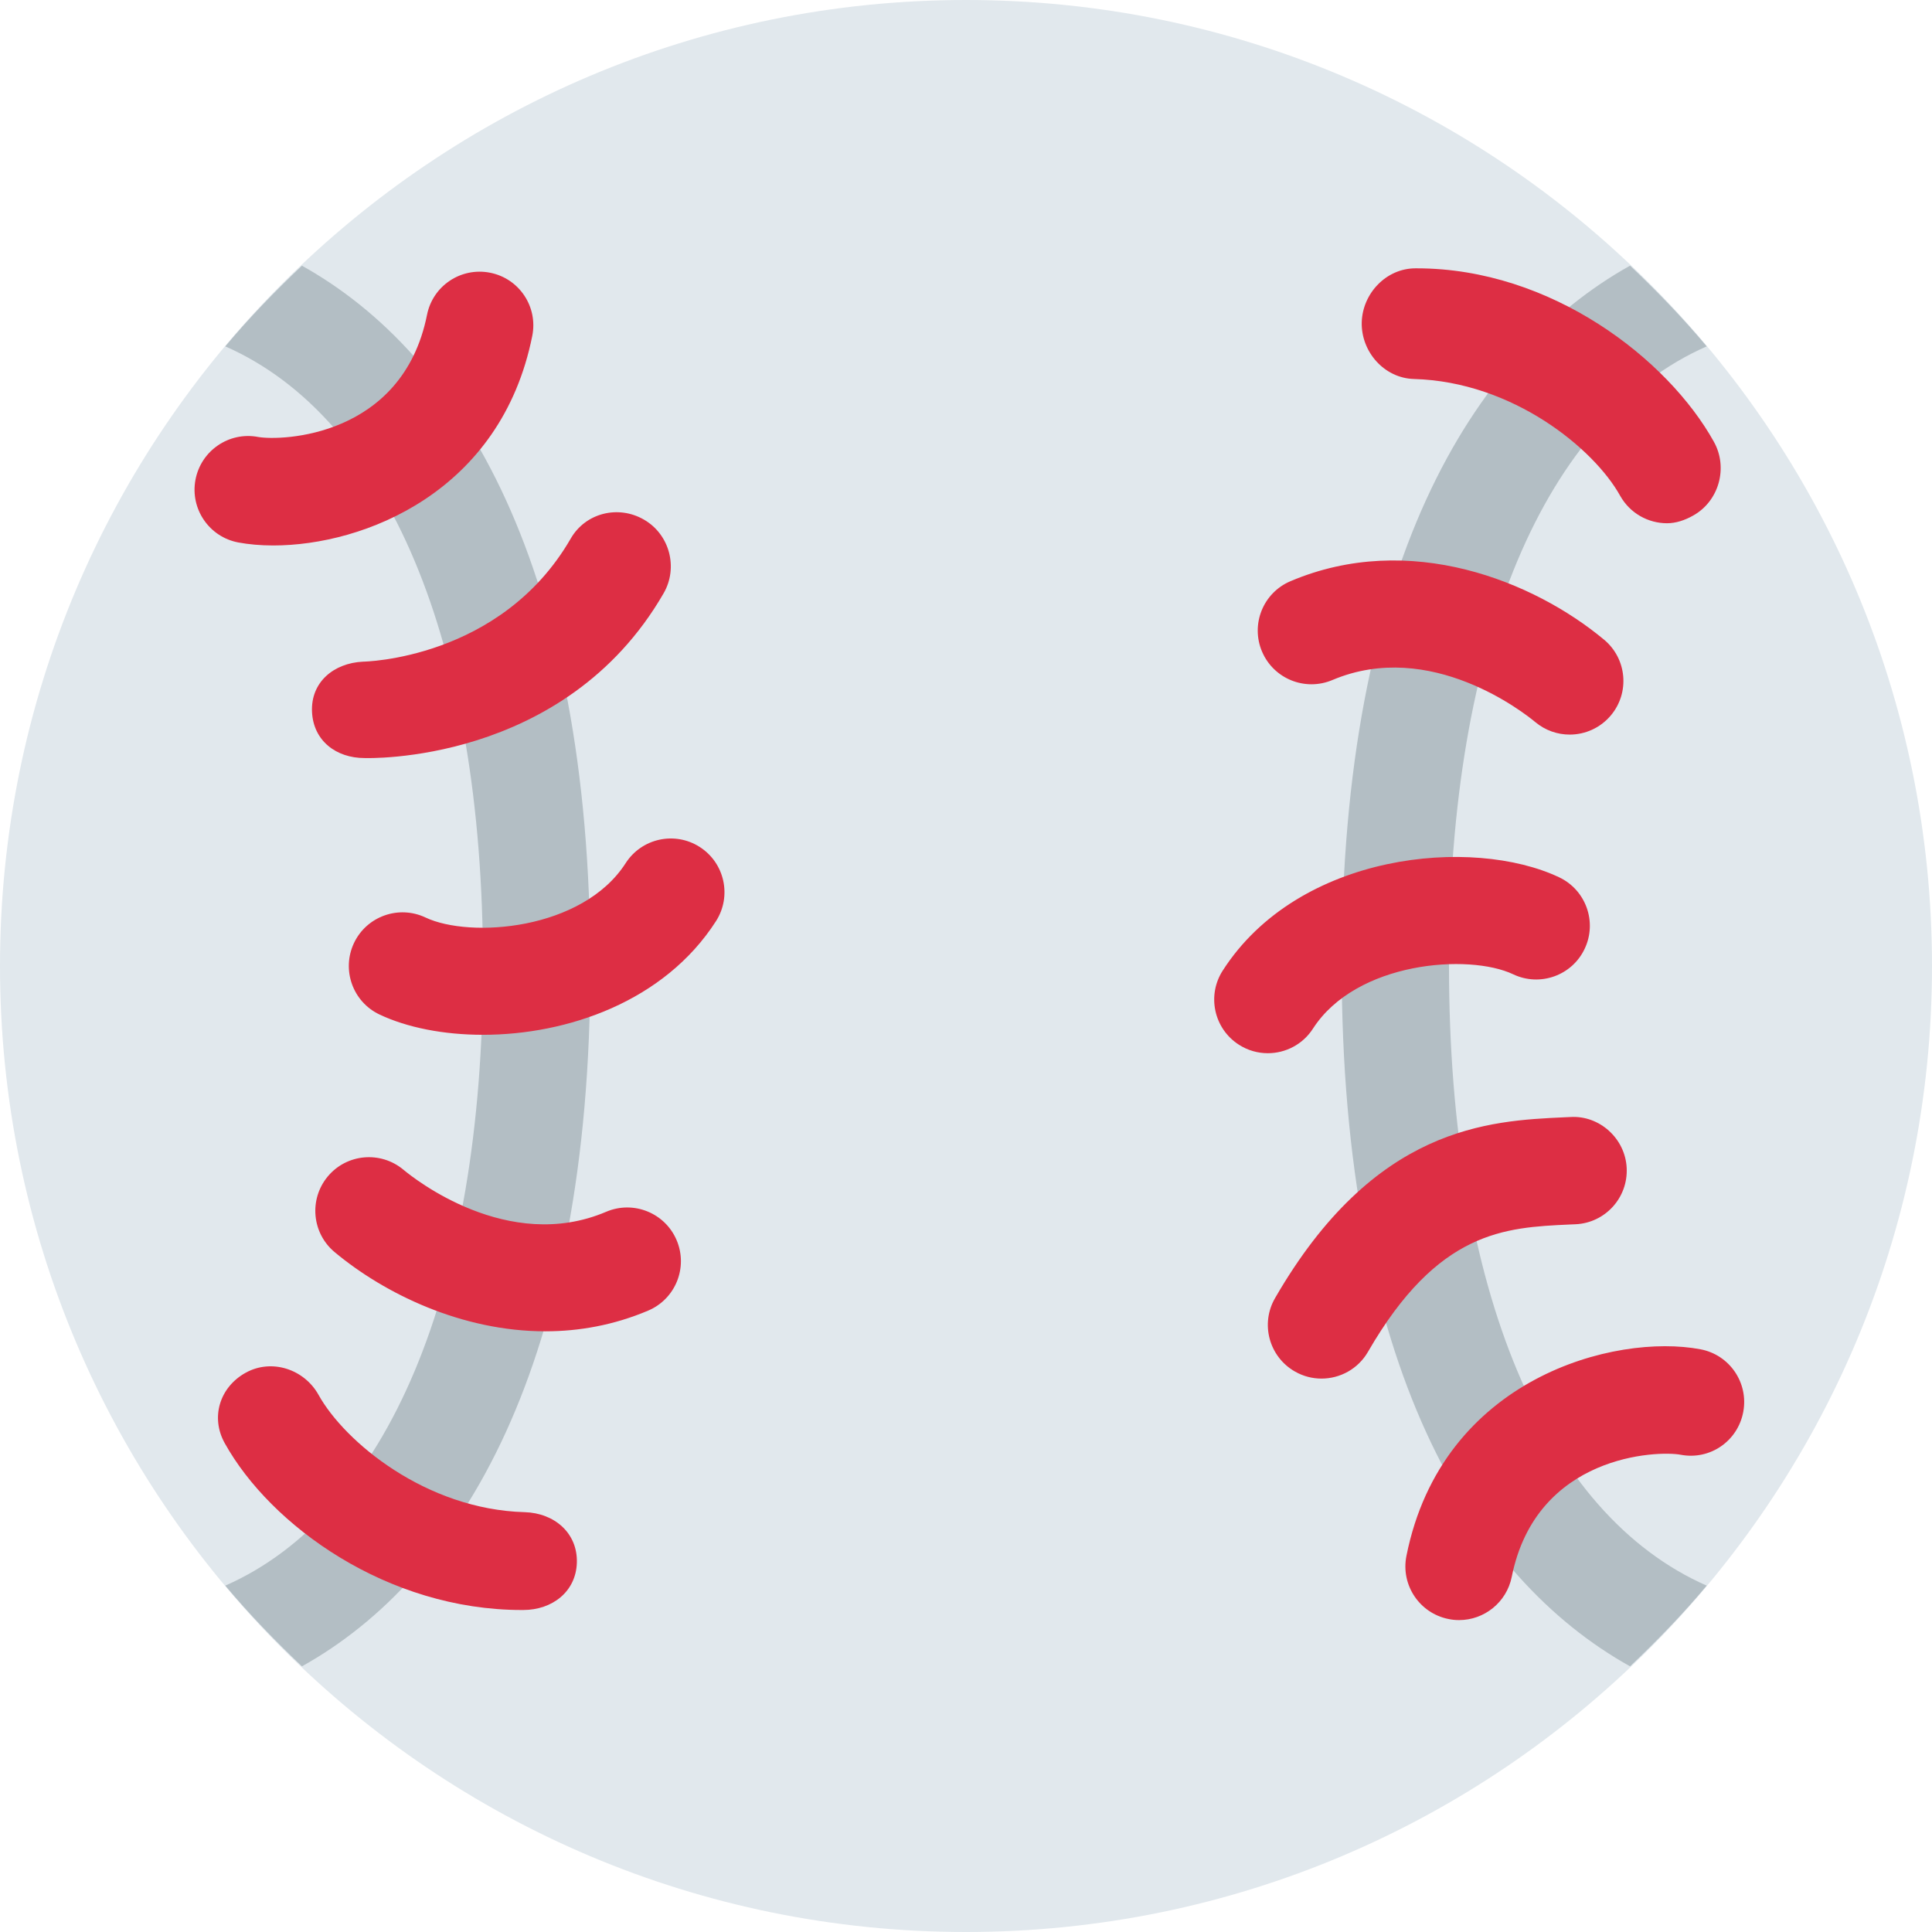
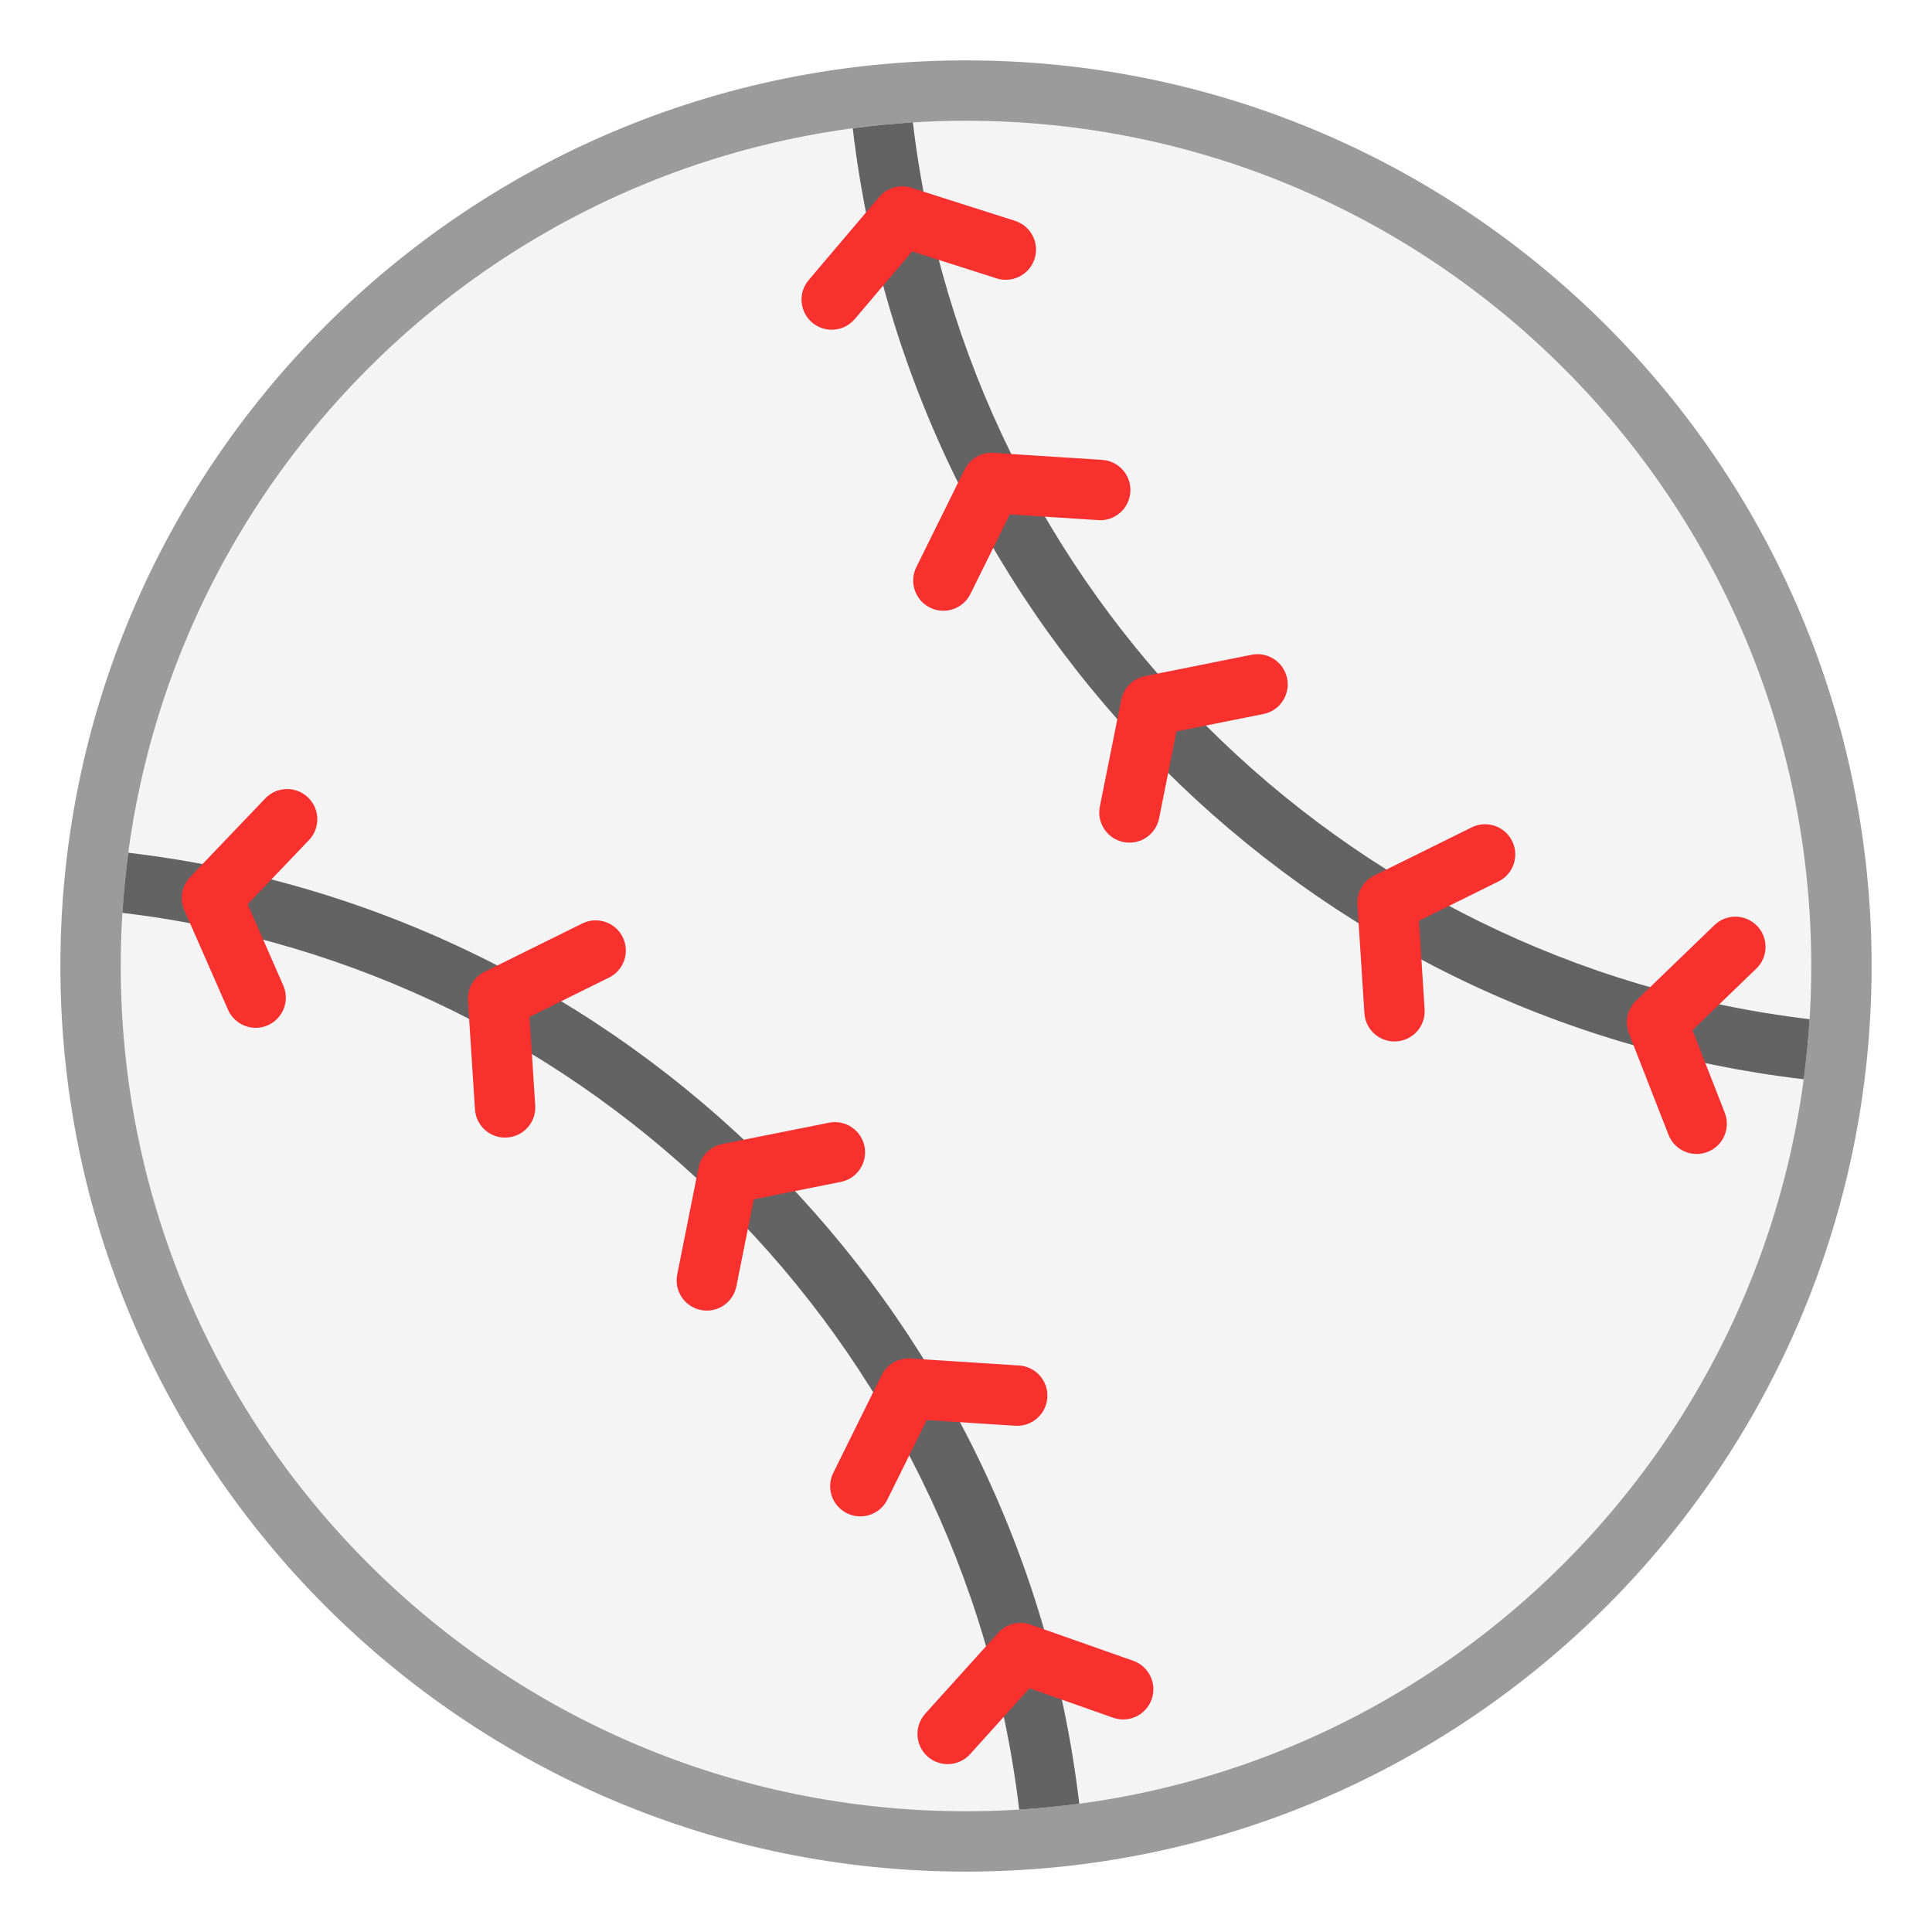
- <svg xmlns="http://www.w3.org/2000/svg" viewBox="0 0 36 36">
-   <circle fill="#E1E8ED" cx="18" cy="18" r="18" />
-   <path fill="#B3BEC4" d="M31.802 29.546C28.792 28.221 27 24.048 27 18c0-6.048 1.792-10.221 4.802-11.546-.445-.531-.926-1.028-1.428-1.504C27.406 6.605 25 10.578 25 18c0 7.421 2.406 11.395 5.374 13.05.502-.477.984-.973 1.428-1.504zM11 18c0-7.421-2.406-11.395-5.374-13.049-.502.476-.984.972-1.428 1.503C7.208 7.78 9 11.952 9 18c0 6.048-1.792 10.22-4.802 11.546.445.531.926 1.027 1.428 1.504C8.593 29.395 11 25.421 11 18z" />
-   <path d="M5.092 10.164c-.237 0-.457-.02-.651-.056-.543-.102-.9-.624-.799-1.167.102-.543.625-.902 1.167-.799.43.077 2.691.006 3.148-2.276.108-.541.632-.892 1.177-.784.542.108.893.635.784 1.177-.583 2.912-3.139 3.905-4.826 3.905zm1.7 3.961c-.53 0-.952-.323-.978-.859-.026-.551.4-.911.952-.937 0 0 2.564-.035 3.869-2.294.275-.478.886-.63 1.365-.352.478.276.642.894.365 1.373-1.851 3.206-5.557 3.069-5.573 3.069zM9 19.282c-.734 0-1.414-.135-1.928-.378-.499-.236-.712-.833-.476-1.332.237-.5.834-.711 1.332-.476.83.393 2.926.239 3.73-1.012.299-.465.917-.6 1.382-.301.465.299.599.918.301 1.382-.964 1.501-2.776 2.117-4.341 2.117zm1.161 5.525c-1.554 0-2.995-.699-3.926-1.476-.424-.354-.481-.984-.128-1.409.354-.425.984-.48 1.408-.128.194.163 1.952 1.566 3.782.785.507-.215 1.095.021 1.311.53.216.509-.021 1.096-.53 1.312-.639.271-1.288.386-1.917.386zM9.75 30h-.028c-2.504 0-4.679-1.57-5.534-3.108-.269-.482-.094-1.044.388-1.312.483-.269 1.092-.07 1.36.412.484.871 1.996 2.134 3.841 2.185.552.016.987.388.972.939-.015.542-.459.884-.999.884zm17.438.188c-.066 0-.131-.006-.197-.02-.541-.108-.893-.635-.784-1.177.664-3.322 3.894-4.15 5.478-3.849.543.102.9.624.798 1.167-.101.542-.617.903-1.167.798-.425-.08-2.69-.007-3.147 2.276-.096.476-.514.805-.981.805zm-2.564-4.5c-.17 0-.342-.043-.499-.134-.479-.276-.643-.889-.366-1.366 1.852-3.206 3.984-3.304 5.394-3.369l.111-.005c.539-.033 1.021.399 1.047.951.026.552-.399 1.021-.951 1.047l-.115.005c-1.204.056-2.449.112-3.754 2.371-.185.321-.521.5-.867.5zm-1-6.063c-.186 0-.372-.051-.54-.159-.464-.298-.599-.917-.3-1.381 1.415-2.203 4.656-2.501 6.268-1.738.499.236.713.833.476 1.332-.235.5-.834.712-1.331.476-.829-.393-2.926-.239-3.732 1.012-.19.296-.512.458-.841.458zm5.625-5.937c-.226 0-.452-.076-.64-.232-.194-.162-1.952-1.559-3.781-.785-.509.215-1.095-.021-1.312-.53-.216-.508.021-1.096.53-1.311 2.219-.942 4.535-.001 5.844 1.09.424.353.482.984.128 1.408-.198.237-.482.36-.769.36zm1.814-3.938c-.352 0-.692-.186-.875-.514-.484-.872-1.996-2.123-3.841-2.174-.553-.015-.987-.506-.973-1.059.017-.542.461-1.003 1-1.003h.028c2.505 0 4.68 1.694 5.534 3.232.269.483.095 1.108-.389 1.376-.152.086-.319.142-.484.142z" fill="#DD2E44" />
+ <svg xmlns="http://www.w3.org/2000/svg" width="32" height="32" viewBox="0 0 32 32" fill="none">
+   <path d="M16 1C7.716 1 1 7.716 1 16C1 24.284 7.716 31 16 31C24.284 31 31 24.284 31 16C31 7.716 24.284 1 16 1Z" fill="#9B9B9B" />
+   <path d="M16 30C23.732 30 30 23.732 30 16C30 8.268 23.732 2 16 2C8.268 2 2 8.268 2 16C2 23.732 8.268 30 16 30Z" fill="#F4F4F4" />
+   <path d="M29.973 16.881C29.952 17.216 29.919 17.548 29.875 17.876C21.633 16.907 15.094 10.368 14.124 2.125C14.453 2.081 14.785 2.048 15.12 2.027C16.043 9.796 22.204 15.957 29.973 16.881ZM16.881 29.973C15.957 22.204 9.796 16.043 2.027 15.12C2.048 14.785 2.081 14.453 2.125 14.124C10.368 15.094 16.907 21.633 17.876 29.875C17.548 29.919 17.216 29.952 16.881 29.973Z" fill="#636363" />
+   <path d="M15.094 3.11C14.902 3.049 14.691 3.109 14.561 3.263L13.395 4.638C13.216 4.848 13.242 5.164 13.452 5.343C13.663 5.521 13.979 5.495 14.157 5.285L15.108 4.164L16.508 4.611C16.771 4.694 17.052 4.549 17.136 4.286C17.22 4.023 17.075 3.742 16.812 3.658L15.094 3.11ZM15.976 7.778C16.066 7.597 16.255 7.488 16.456 7.501L18.256 7.617C18.531 7.635 18.74 7.873 18.722 8.148C18.704 8.424 18.467 8.633 18.191 8.615L16.725 8.52L16.073 9.838C15.951 10.085 15.651 10.187 15.404 10.064C15.156 9.942 15.055 9.642 15.177 9.394L15.976 7.778ZM18.571 11.591C18.61 11.393 18.765 11.239 18.963 11.199L20.731 10.845C21.001 10.791 21.265 10.967 21.319 11.238C21.373 11.508 21.198 11.772 20.927 11.826L19.486 12.114L19.198 13.555C19.143 13.826 18.88 14.002 18.609 13.947C18.338 13.893 18.163 13.63 18.217 13.359L18.571 11.591ZM22.483 14.983C22.47 14.782 22.579 14.592 22.76 14.503L24.376 13.704C24.623 13.581 24.923 13.683 25.046 13.93C25.168 14.178 25.067 14.478 24.819 14.6L23.502 15.251L23.596 16.718C23.614 16.993 23.405 17.231 23.13 17.249C22.854 17.267 22.616 17.058 22.599 16.782L22.483 14.983ZM27.099 16.575C26.953 16.715 26.907 16.929 26.98 17.117L27.636 18.796C27.737 19.053 28.027 19.18 28.284 19.079C28.541 18.979 28.668 18.689 28.568 18.432L28.033 17.063L29.09 16.043C29.289 15.851 29.295 15.535 29.103 15.336C28.911 15.137 28.595 15.131 28.396 15.323L27.099 16.575Z" fill="#F8312F" />
+   <path d="M3.149 14.527C3.009 14.674 2.971 14.889 3.052 15.074L3.777 16.725C3.888 16.977 4.183 17.093 4.436 16.982C4.688 16.871 4.803 16.576 4.692 16.323L4.102 14.977L5.117 13.915C5.308 13.715 5.301 13.399 5.101 13.208C4.901 13.017 4.585 13.024 4.394 13.224L3.149 14.527ZM7.751 16.575C7.738 16.374 7.847 16.184 8.028 16.095L9.644 15.296C9.892 15.173 10.192 15.275 10.314 15.522C10.436 15.77 10.335 16.07 10.087 16.192L8.77 16.843L8.865 18.31C8.883 18.585 8.674 18.823 8.398 18.841C8.122 18.859 7.885 18.65 7.867 18.374L7.751 16.575ZM11.57 19.341C11.61 19.143 11.764 18.989 11.962 18.949L13.73 18.596C14.001 18.541 14.264 18.717 14.319 18.988C14.373 19.259 14.197 19.522 13.926 19.576L12.485 19.864L12.197 21.305C12.143 21.576 11.88 21.752 11.609 21.698C11.338 21.643 11.162 21.38 11.217 21.109L11.57 19.341ZM14.601 22.779C14.69 22.598 14.88 22.488 15.081 22.501L16.88 22.617C17.156 22.635 17.365 22.873 17.347 23.148C17.329 23.424 17.091 23.633 16.816 23.615L15.349 23.521L14.698 24.838C14.576 25.085 14.276 25.187 14.028 25.064C13.781 24.942 13.679 24.642 13.802 24.395L14.601 22.779ZM17.07 26.909C16.879 26.842 16.667 26.896 16.532 27.046L15.325 28.384C15.14 28.59 15.156 28.906 15.361 29.091C15.567 29.276 15.883 29.259 16.068 29.054L17.052 27.963L18.438 28.451C18.698 28.543 18.983 28.406 19.075 28.146C19.167 27.886 19.03 27.6 18.77 27.508L17.07 26.909Z" fill="#F8312F" />
</svg>
